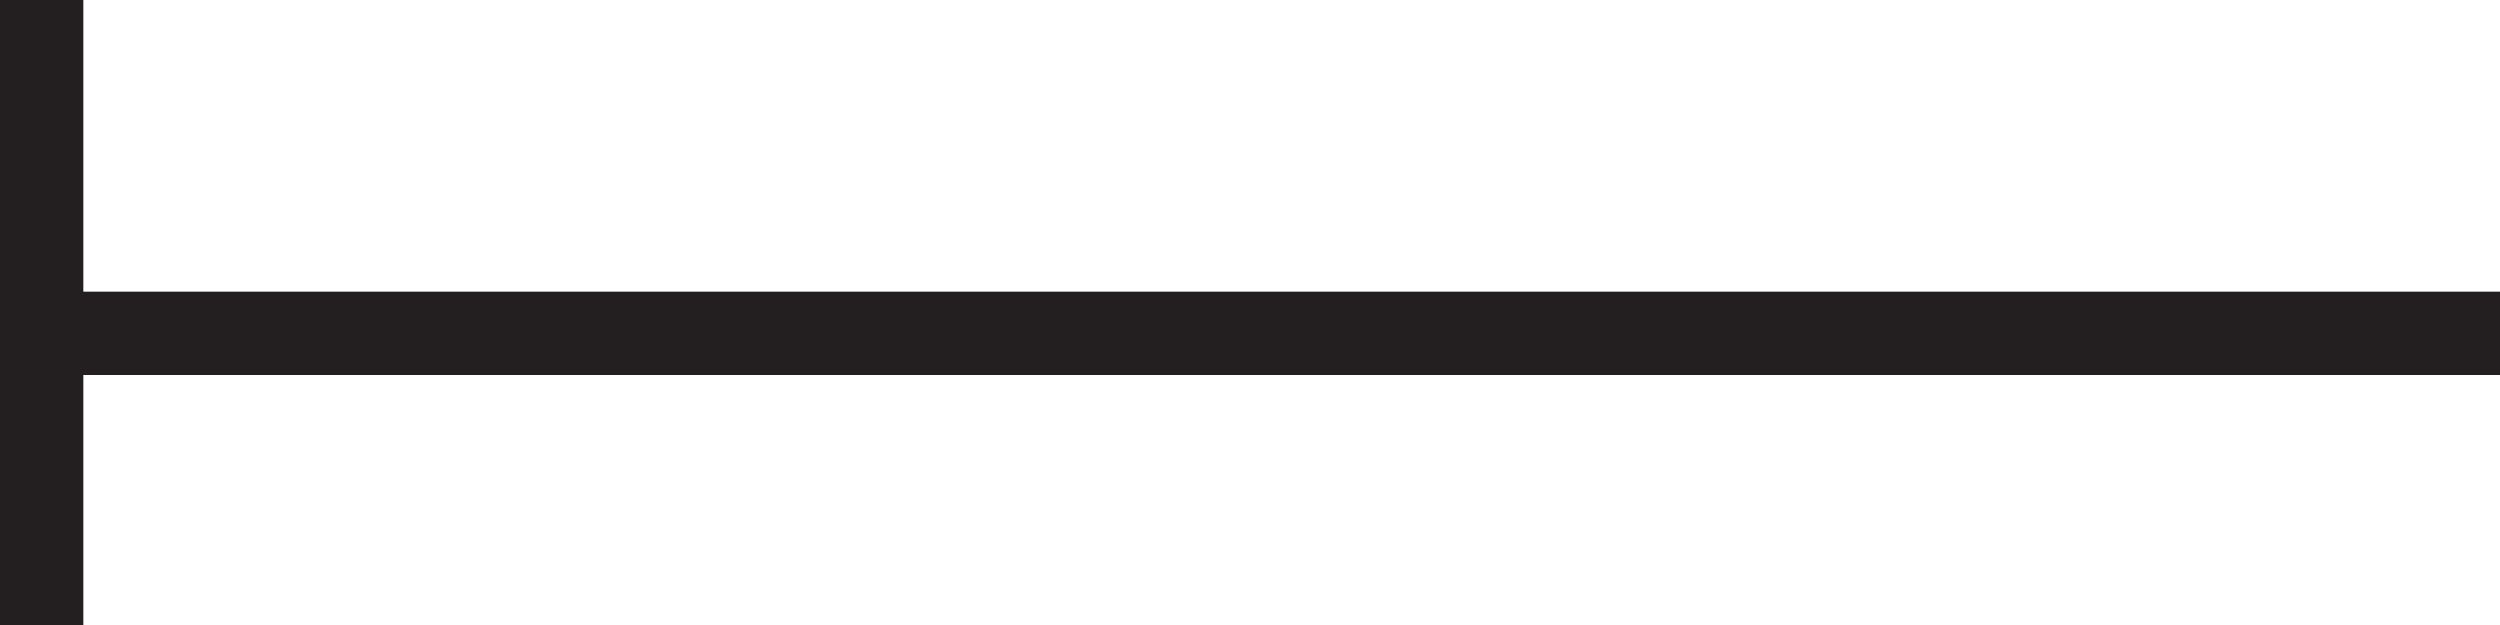
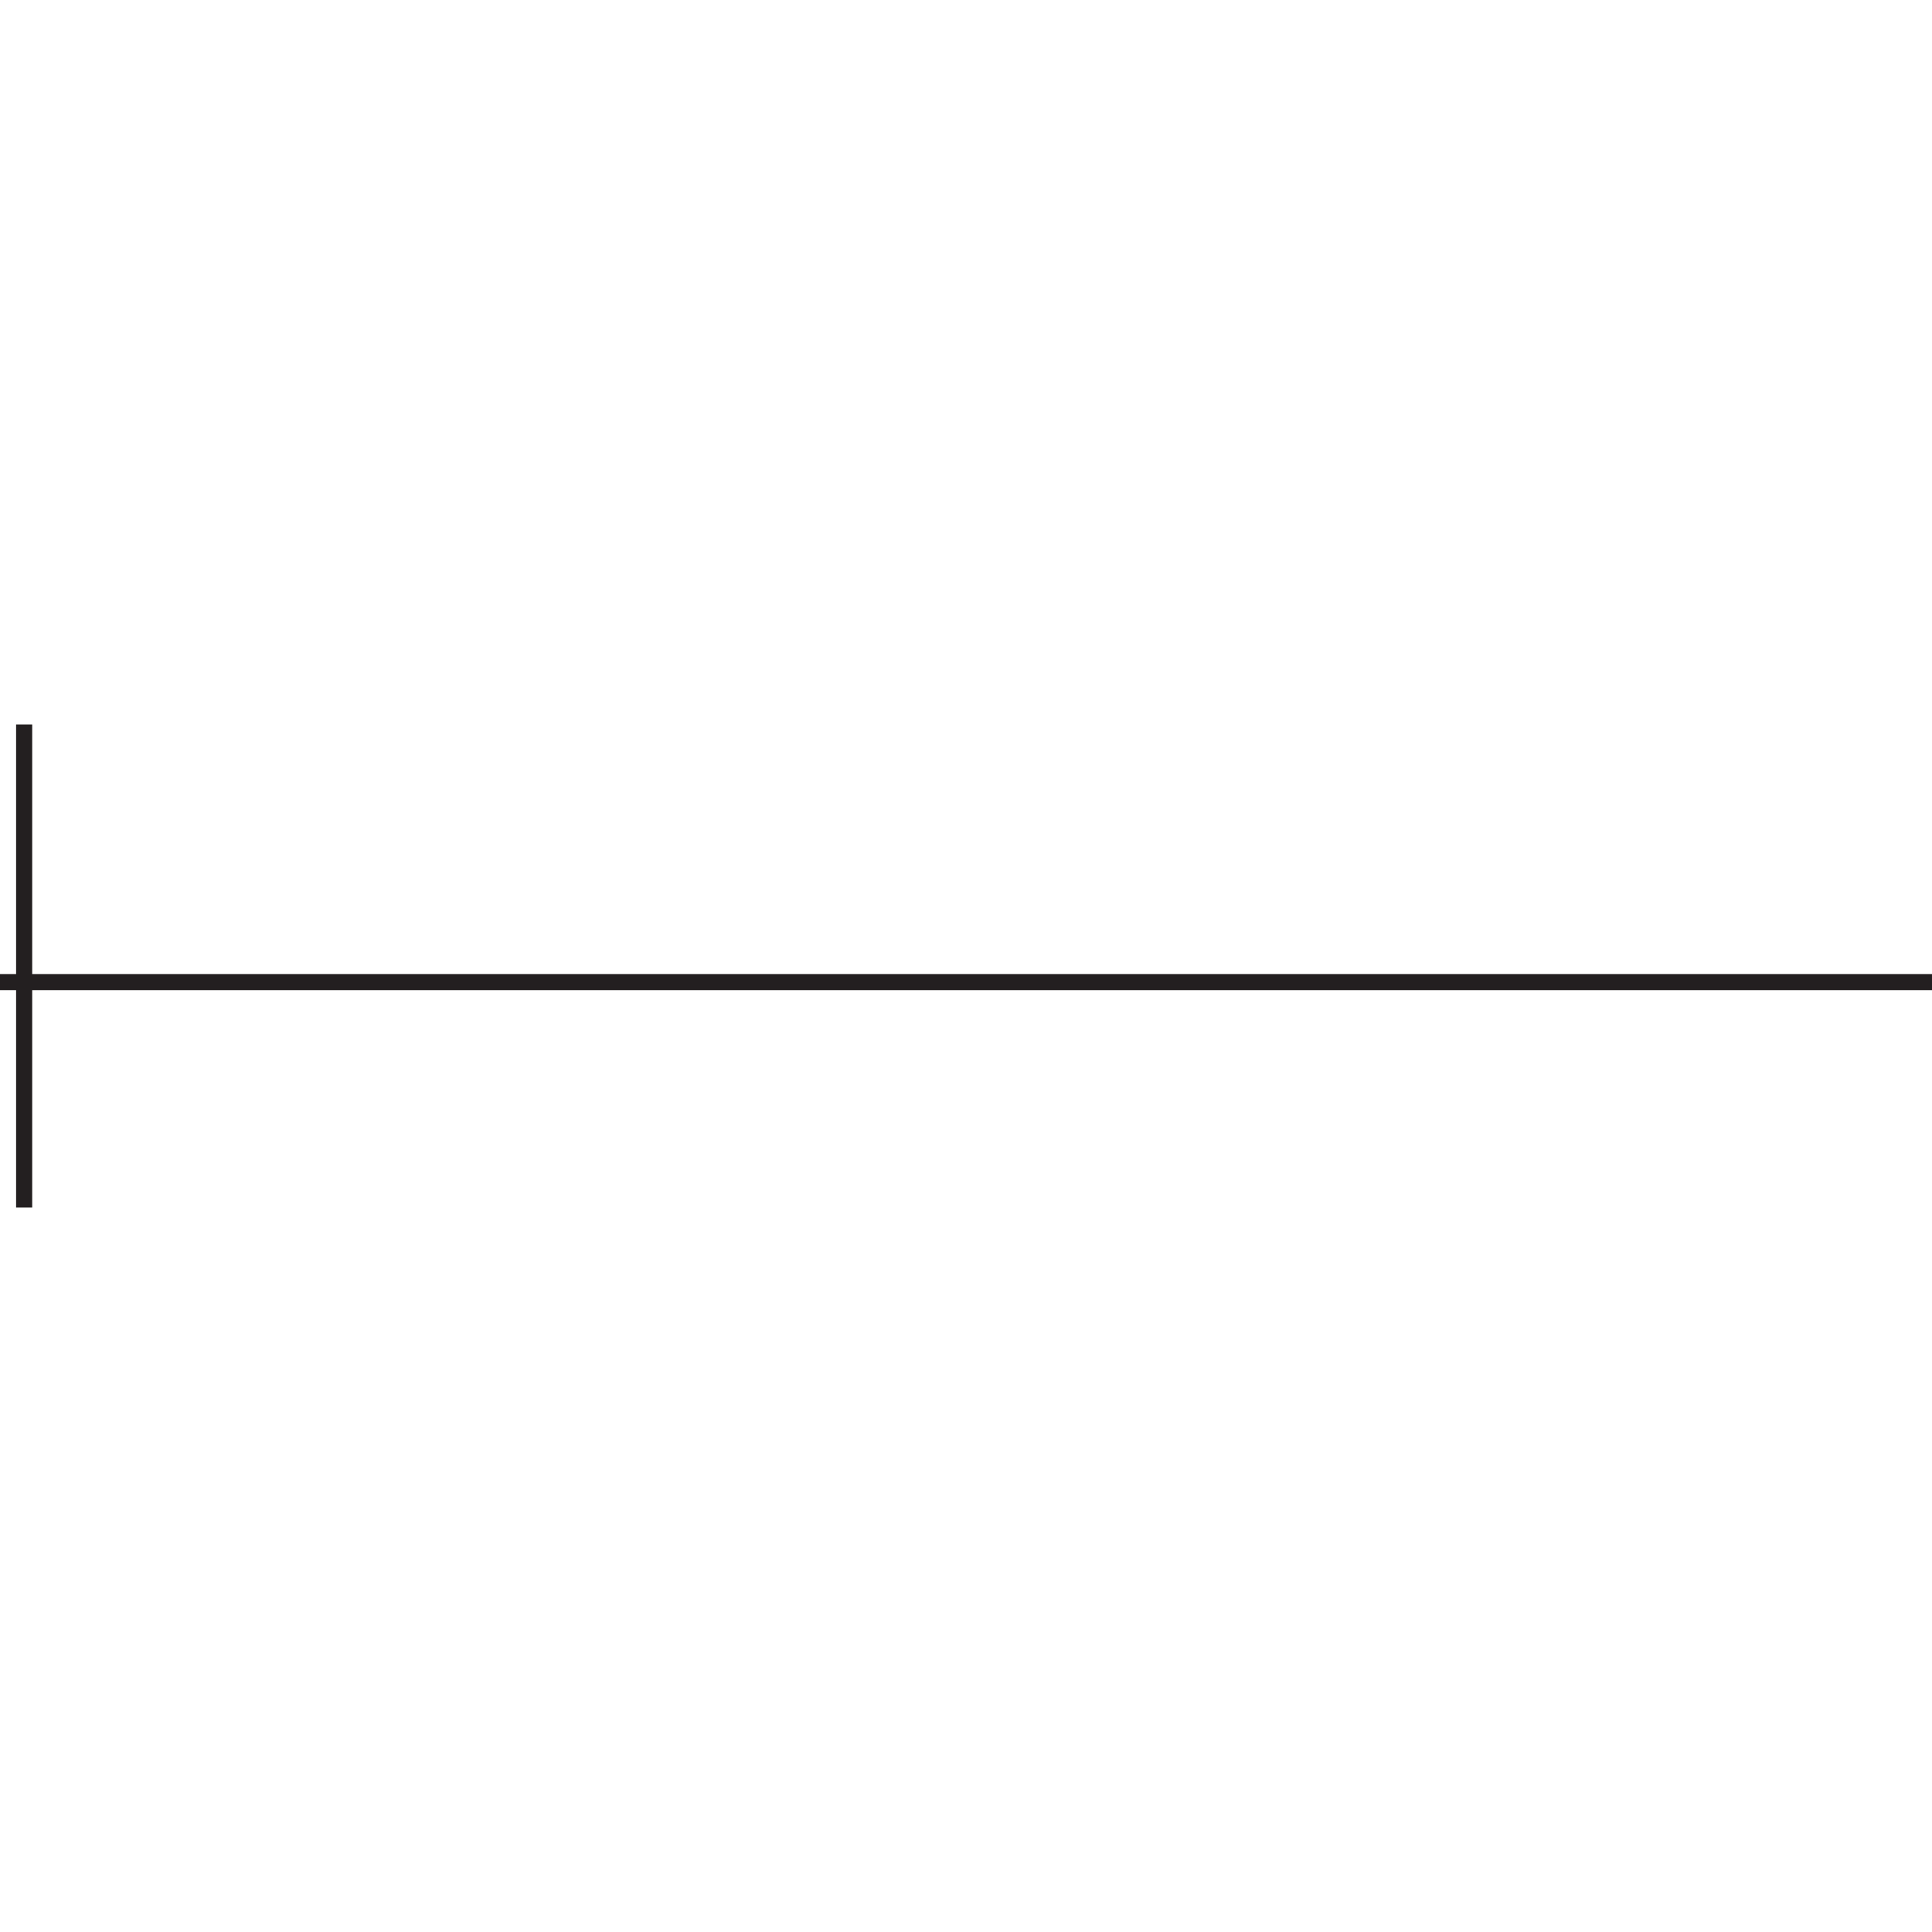
- <svg xmlns="http://www.w3.org/2000/svg" version="1.1" id="Layer_1" x="0px" y="0px" viewBox="0 0 60 15" enable-background="new 0 0 60 15" xml:space="preserve">
-   <line fill="none" stroke="#231F20" stroke-width="2" stroke-miterlimit="10" x1="1" y1="0" x2="1" y2="15" />
-   <line fill="none" stroke="#231F20" stroke-width="2" stroke-miterlimit="10" x1="0" y1="8" x2="60" y2="8" />
+ <svg xmlns="http://www.w3.org/2000/svg" version="1.1" id="Layer_1" x="0px" y="0px" viewBox="0 0 240 240" enable-background="new 0 0 240 240" xml:space="preserve">
+   <rect x="2" y="90" fill="#231F20" width="2" height="60" />
+   <rect y="121" fill="#231F20" width="240" height="2" />
</svg>
